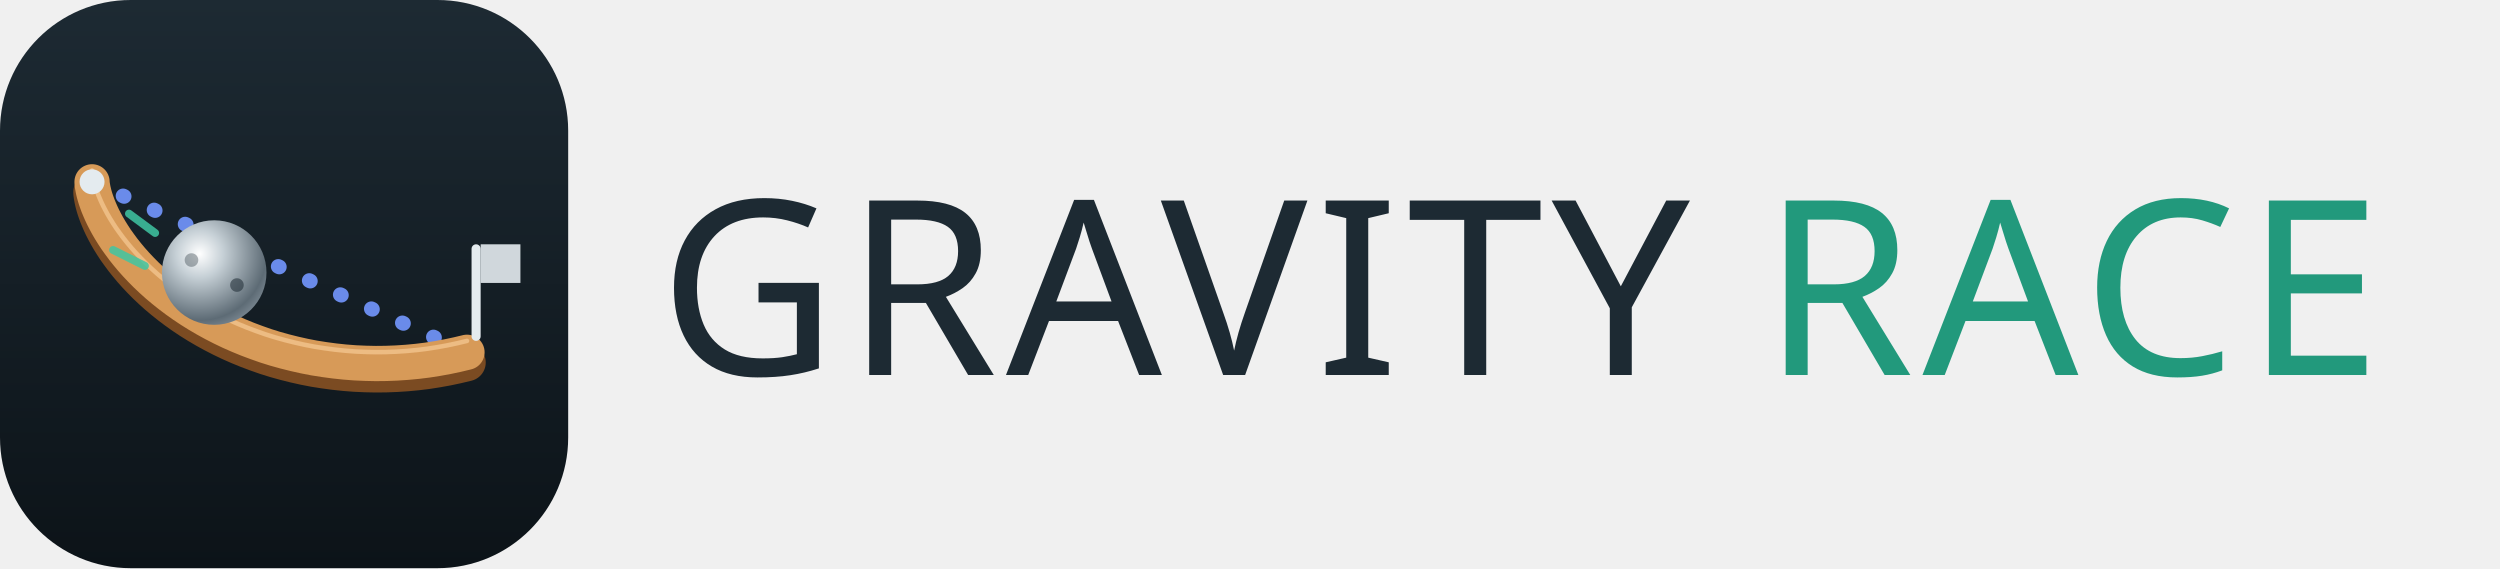
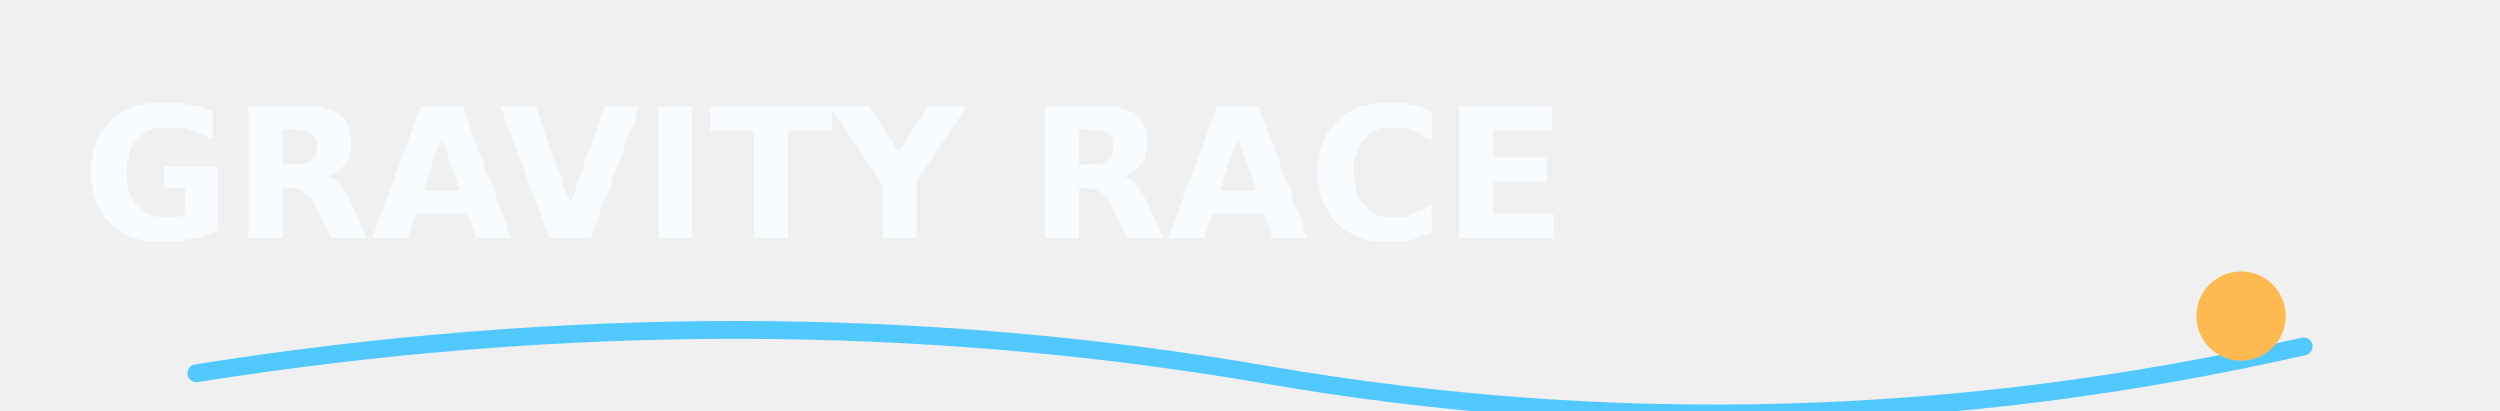
- <svg xmlns="http://www.w3.org/2000/svg" viewBox="0 0 880 200" width="880" height="200">
-   <defs>
-     <radialGradient id="steel" cx=".36" cy=".32" r=".75">
-       <stop offset="0" stop-color="#ffffff" />
-       <stop offset=".3" stop-color="#c6d0d6" />
-       <stop offset=".85" stop-color="#5d6b75" />
-       <stop offset="1" stop-color="#7b8892" />
-     </radialGradient>
-     <linearGradient id="bg" x1="0" y1="0" x2="0" y2="1">
-       <stop offset="0" stop-color="#1d2a33" />
-       <stop offset="1" stop-color="#0c1318" />
-     </linearGradient>
-     <pattern id="grid" width="64" height="64" patternUnits="userSpaceOnUse">
-       <path d="M64 0H0V64" fill="none" stroke="#ffffff" stroke-opacity=".05" stroke-width="2" />
-     </pattern>
-   </defs>
-   <rect x="0" y="0" width="200" height="200" rx="46" fill="url(#bg)" />
-   <g transform="translate(-4 14) scale(.2)">
-     <line x1="182" y1="250" x2="841.9" y2="550.0" stroke="#7397ff" stroke-width="26" stroke-linecap="round" stroke-dasharray="2 58" opacity=".9" />
-     <path d="M182.0 268.0 L182.0 268.3 L182.0 269.0 L182.1 270.3 L182.3 272.1 L182.6 274.4 L183.1 277.2 L183.7 280.5 L184.5 284.3 L185.5 288.5 L186.8 293.2 L188.4 298.4 L190.3 303.9 L192.5 309.9 L195.1 316.2 L198.0 322.9 L201.3 329.9 L205.1 337.3 L209.2 344.9 L213.8 352.8 L218.9 361.0 L224.4 369.4 L230.5 377.9 L237.0 386.7 L244.0 395.5 L251.5 404.5 L259.5 413.5 L268.1 422.6 L277.1 431.7 L286.7 440.8 L296.8 449.9 L307.4 458.8 L318.5 467.7 L330.2 476.5 L342.3 485.1 L354.9 493.5 L368.0 501.7 L381.5 509.6 L395.5 517.3 L409.9 524.7 L424.7 531.8 L439.9 538.5 L455.5 544.9 L471.5 550.9 L487.7 556.6 L504.3 561.8 L521.2 566.5 L538.3 570.8 L555.7 574.7 L573.2 578.1 L591.0 580.9 L608.9 583.3 L626.9 585.2 L645.0 586.6 L663.2 587.4 L681.4 587.8 L699.6 587.6 L717.8 586.9 L735.9 585.7 L754.0 584.0 L771.9 581.8 L789.7 579.0 L807.3 575.8 L824.7 572.1 L841.9 568.0" fill="none" stroke="#7b4b22" stroke-width="66" stroke-linecap="round" stroke-linejoin="round" />
-     <path d="M182.0 250.0 L182.0 250.3 L182.0 251.0 L182.1 252.3 L182.3 254.1 L182.6 256.4 L183.1 259.2 L183.7 262.5 L184.5 266.3 L185.5 270.5 L186.8 275.2 L188.4 280.4 L190.3 285.9 L192.5 291.9 L195.1 298.2 L198.0 304.9 L201.3 311.9 L205.1 319.3 L209.2 326.9 L213.8 334.8 L218.9 343.0 L224.4 351.4 L230.5 359.9 L237.0 368.7 L244.0 377.5 L251.5 386.5 L259.5 395.5 L268.1 404.6 L277.1 413.7 L286.7 422.8 L296.8 431.9 L307.4 440.8 L318.5 449.7 L330.2 458.5 L342.3 467.1 L354.9 475.5 L368.0 483.7 L381.5 491.6 L395.5 499.3 L409.9 506.7 L424.7 513.8 L439.9 520.5 L455.5 526.9 L471.5 532.9 L487.7 538.6 L504.3 543.8 L521.2 548.5 L538.3 552.8 L555.7 556.7 L573.2 560.1 L591.0 562.9 L608.9 565.3 L626.9 567.2 L645.0 568.6 L663.2 569.4 L681.4 569.8 L699.6 569.6 L717.8 568.9 L735.9 567.7 L754.0 566.0 L771.9 563.8 L789.7 561.0 L807.3 557.8 L824.7 554.1 L841.9 550.0" fill="none" stroke="#d79a58" stroke-width="62" stroke-linecap="round" stroke-linejoin="round" />
-     <path d="M182.0 230.0 L182.0 230.3 L182.0 231.0 L182.1 232.3 L182.3 234.1 L182.6 236.4 L183.1 239.2 L183.7 242.5 L184.5 246.3 L185.5 250.5 L186.8 255.2 L188.4 260.4 L190.3 265.9 L192.5 271.9 L195.1 278.2 L198.0 284.9 L201.3 291.9 L205.1 299.3 L209.2 306.9 L213.8 314.8 L218.9 323.0 L224.4 331.4 L230.5 339.9 L237.0 348.7 L244.0 357.5 L251.5 366.5 L259.5 375.5 L268.1 384.6 L277.1 393.7 L286.7 402.8 L296.8 411.9 L307.4 420.8 L318.5 429.7 L330.2 438.5 L342.3 447.1 L354.9 455.5 L368.0 463.7 L381.5 471.6 L395.5 479.3 L409.9 486.7 L424.7 493.8 L439.9 500.5 L455.5 506.9 L471.5 512.9 L487.7 518.6 L504.3 523.8 L521.2 528.5 L538.3 532.8 L555.7 536.7 L573.2 540.1 L591.0 542.9 L608.9 545.3 L626.9 547.2 L645.0 548.6 L663.2 549.4 L681.4 549.8 L699.6 549.6 L717.8 548.9 L735.9 547.7 L754.0 546.0 L771.9 543.8 L789.7 541.0 L807.3 537.8 L824.7 534.1 L841.9 530.0" fill="none" stroke="#f2c48d" stroke-width="8" stroke-linecap="round" opacity=".8" />
-     <circle cx="182" cy="250" r="22" fill="#e4ebef" />
-     <rect x="849.943" y="359.971" width="16" height="170" rx="8" fill="#e4ebef" />
-     <path d="M865.943 359.971 h70 v34 h-70z M865.943 427.971 h70 v-34 h-70z" fill="#e4ebef" opacity=".9" />
-     <g stroke="#3fc6a2" stroke-width="14" stroke-linecap="round" opacity=".85">
-       <line x1="247" y1="306" x2="293" y2="340" />
-       <line x1="219" y1="370" x2="275" y2="398" />
-     </g>
-     <circle cx="397.0" cy="409.7" r="92" fill="url(#steel)" />
-     <circle cx="437.0" cy="431.7" r="12" fill="#1d2a33" opacity=".55" />
-     <circle cx="357.0" cy="387.7" r="12" fill="#1d2a33" opacity=".35" />
-   </g>
-   <text x="232" y="132" font-family="'Dela Gothic One','Hiragino Sans','Yu Gothic',sans-serif" font-size="86" fill="#1d2a33" letter-spacing="3">GRAVITY <tspan fill="#22997c">RACE</tspan>
-   </text>
+ <svg xmlns="http://www.w3.org/2000/svg" width="1400" height="230" viewBox="0 0 1400 230">
+   <path d="M865,27 L865,108 L923,108 L923,93 L887,93 L886,92 L886,74 L887,73 L919,73 L919,58 L887,58 L886,57 L886,43 L887,42 L922,42 L922,27 Z M716,27 L686,108 L708,108 L713,93 L744,93 L746,95 L750,108 L772,108 L770,105 L768,97 L763,86 L761,78 L756,67 L754,59 L752,56 L751,51 L749,48 L742,27 Z M729,47 L740,78 L739,79 L719,79 L718,78 L725,56 Z M610,27 L610,108 L631,108 L631,78 L632,77 L642,78 L649,84 L661,108 L683,108 L671,82 L667,76 L663,72 L659,70 L665,67 L670,62 L672,58 L672,55 L673,54 L673,43 L670,36 L665,31 L654,27 Z M631,42 L632,41 L639,41 L640,42 L646,42 L648,43 L651,46 L652,49 L652,55 L651,58 L646,62 L632,63 L631,62 Z M404,42 L430,42 L431,43 L431,108 L452,108 L452,43 L453,42 L479,42 L479,31 L480,30 L510,75 L510,108 L531,108 L531,73 L562,27 L538,27 L520,55 L502,27 L404,27 Z M372,27 L372,108 L393,108 L393,27 Z M275,27 L305,108 L331,108 L338,87 L343,76 L345,68 L350,57 L352,49 L357,38 L359,30 L361,27 L339,27 L330,54 L328,57 L325,68 L323,71 L320,82 L318,85 L315,80 L312,69 L310,66 L297,27 Z M226,27 L196,108 L218,108 L223,93 L254,93 L256,95 L260,108 L282,108 L280,105 L278,97 L273,86 L271,78 L266,67 L264,59 L262,56 L261,51 L259,48 L252,27 Z M239,47 L250,78 L249,79 L229,79 L228,78 L235,56 Z M120,27 L120,108 L141,108 L141,78 L142,77 L152,78 L159,84 L171,108 L193,108 L181,82 L177,76 L173,72 L169,70 L175,67 L180,62 L182,58 L182,55 L183,54 L183,43 L180,36 L175,31 L164,27 Z M141,42 L142,41 L149,41 L150,42 L156,42 L158,43 L161,46 L162,49 L162,55 L161,58 L156,62 L142,63 L141,62 Z M794,32 L784,43 L781,49 L779,55 L779,60 L778,61 L778,74 L779,75 L779,80 L781,86 L786,95 L794,103 L797,104 L799,106 L811,110 L833,110 L847,105 L848,104 L848,88 L846,88 L844,90 L832,95 L817,95 L811,92 L804,85 L802,81 L801,75 L800,74 L800,61 L804,50 L811,43 L817,40 L832,40 L838,42 L846,47 L848,47 L848,31 L843,28 L837,26 L834,26 L833,25 L812,25 L811,26 L804,27 Z M38,33 L29,43 L26,49 L24,55 L24,60 L23,61 L23,74 L24,75 L24,80 L26,86 L31,95 L39,103 L42,104 L44,106 L56,110 L80,110 L81,109 L89,108 L100,104 L101,103 L101,64 L68,64 L68,77 L80,77 L81,78 L81,93 L78,95 L63,95 L56,92 L49,85 L46,79 L46,75 L45,74 L45,61 L46,60 L47,54 L49,50 L56,43 L63,40 L80,40 L92,44 L96,47 L98,47 L98,30 L90,27 L82,26 L81,25 L57,25 L56,26 L49,27 Z" fill="#f8fcff" transform="translate(30 35) scale(.91)" />
+   <path d="M110 209 Q420 160 710 210 T1290 194" fill="none" stroke="#51c9ff" stroke-width="10" stroke-linecap="round" />
+   <circle cx="1255" cy="177" r="25" fill="#ffb951" />
</svg>
